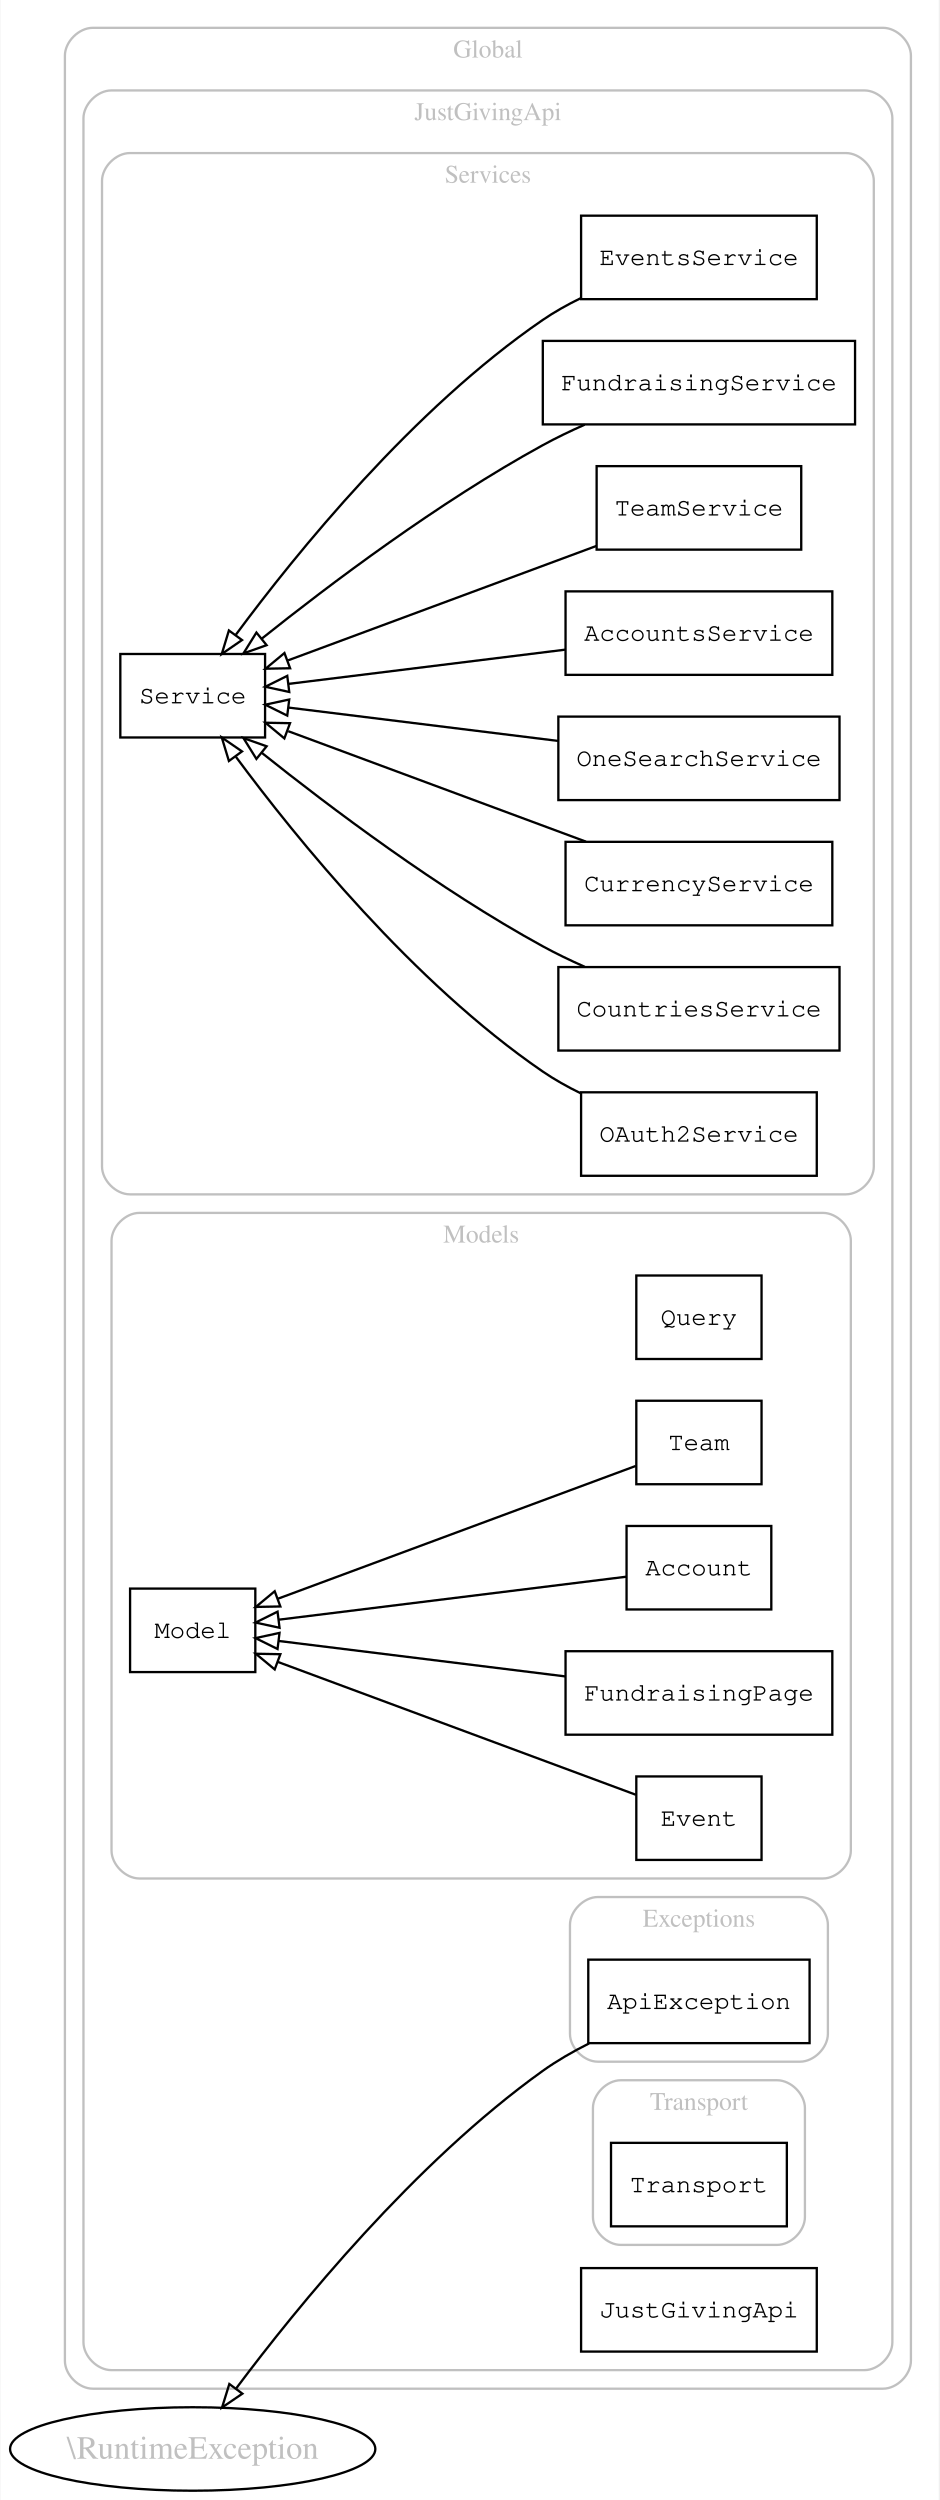
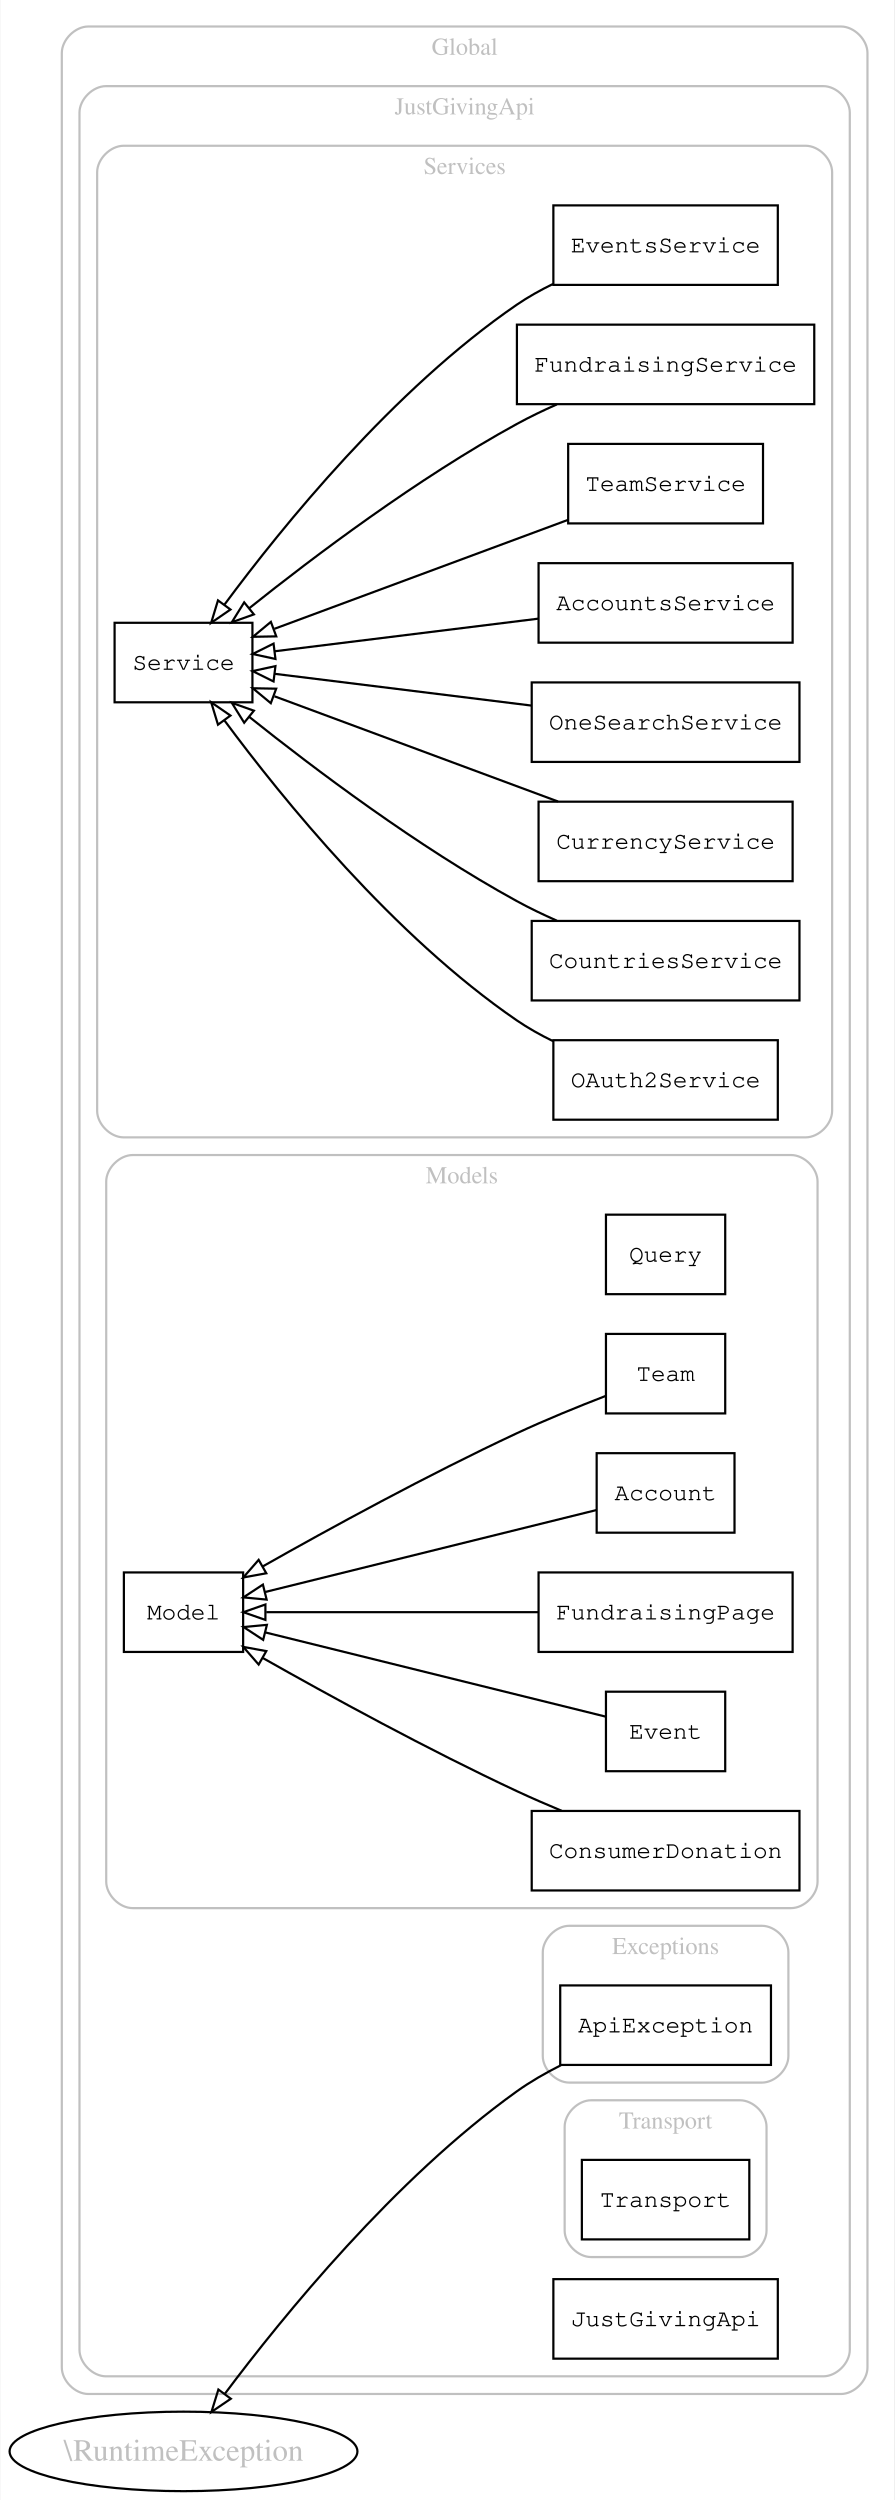
- <svg xmlns="http://www.w3.org/2000/svg" width="405pt" height="1078pt" viewBox="0.00 0.00 404.57 1078.00">
-   <g id="graph0" class="graph" transform="scale(1 1) rotate(0) translate(4 1074)">
-     <polygon fill="#ffffff" stroke="transparent" points="-4,4 -4,-1074 400.573,-1074 400.573,4 -4,4" />
+ <svg xmlns="http://www.w3.org/2000/svg" width="405pt" height="1132pt" viewBox="0.00 0.00 404.57 1132.00">
+   <g id="graph0" class="graph" transform="scale(1 1) rotate(0) translate(4 1128)">
+     <polygon fill="#ffffff" stroke="transparent" points="-4,4 -4,-1128 400.573,-1128 400.573,4 -4,4" />
    <g id="clust1" class="cluster">
-       <path fill="none" stroke="#c0c0c0" d="M35.773,-44C35.773,-44 376.573,-44 376.573,-44 382.573,-44 388.573,-50 388.573,-56 388.573,-56 388.573,-1050 388.573,-1050 388.573,-1056 382.573,-1062 376.573,-1062 376.573,-1062 35.773,-1062 35.773,-1062 29.773,-1062 23.773,-1056 23.773,-1050 23.773,-1050 23.773,-56 23.773,-56 23.773,-50 29.773,-44 35.773,-44" />
-       <text text-anchor="middle" x="206.173" y="-1049.2" font-family="Times,serif" font-size="11.00" fill="#c0c0c0">Global</text>
+       <path fill="none" stroke="#c0c0c0" d="M35.773,-44C35.773,-44 376.573,-44 376.573,-44 382.573,-44 388.573,-50 388.573,-56 388.573,-56 388.573,-1104 388.573,-1104 388.573,-1110 382.573,-1116 376.573,-1116 376.573,-1116 35.773,-1116 35.773,-1116 29.773,-1116 23.773,-1110 23.773,-1104 23.773,-1104 23.773,-56 23.773,-56 23.773,-50 29.773,-44 35.773,-44" />
+       <text text-anchor="middle" x="206.173" y="-1103.2" font-family="Times,serif" font-size="11.00" fill="#c0c0c0">Global</text>
    </g>
    <g id="clust2" class="cluster">
-       <path fill="none" stroke="#c0c0c0" d="M43.773,-52C43.773,-52 368.573,-52 368.573,-52 374.573,-52 380.573,-58 380.573,-64 380.573,-64 380.573,-1023 380.573,-1023 380.573,-1029 374.573,-1035 368.573,-1035 368.573,-1035 43.773,-1035 43.773,-1035 37.773,-1035 31.773,-1029 31.773,-1023 31.773,-1023 31.773,-64 31.773,-64 31.773,-58 37.773,-52 43.773,-52" />
-       <text text-anchor="middle" x="206.173" y="-1022.2" font-family="Times,serif" font-size="11.00" fill="#c0c0c0">JustGivingApi</text>
+       <path fill="none" stroke="#c0c0c0" d="M43.773,-52C43.773,-52 368.573,-52 368.573,-52 374.573,-52 380.573,-58 380.573,-64 380.573,-64 380.573,-1077 380.573,-1077 380.573,-1083 374.573,-1089 368.573,-1089 368.573,-1089 43.773,-1089 43.773,-1089 37.773,-1089 31.773,-1083 31.773,-1077 31.773,-1077 31.773,-64 31.773,-64 31.773,-58 37.773,-52 43.773,-52" />
+       <text text-anchor="middle" x="206.173" y="-1076.2" font-family="Times,serif" font-size="11.00" fill="#c0c0c0">JustGivingApi</text>
    </g>
    <g id="clust3" class="cluster">
      <path fill="none" stroke="#c0c0c0" d="M253.557,-185C253.557,-185 340.77,-185 340.77,-185 346.77,-185 352.77,-191 352.77,-197 352.77,-197 352.77,-244 352.77,-244 352.77,-250 346.77,-256 340.77,-256 340.77,-256 253.557,-256 253.557,-256 247.557,-256 241.557,-250 241.557,-244 241.557,-244 241.557,-197 241.557,-197 241.557,-191 247.557,-185 253.557,-185" />
      <text text-anchor="middle" x="297.163" y="-243.2" font-family="Times,serif" font-size="11.00" fill="#c0c0c0">Exceptions</text>
    </g>
    <g id="clust4" class="cluster">
-       <path fill="none" stroke="#c0c0c0" d="M51.773,-559C51.773,-559 360.573,-559 360.573,-559 366.573,-559 372.573,-565 372.573,-571 372.573,-571 372.573,-996 372.573,-996 372.573,-1002 366.573,-1008 360.573,-1008 360.573,-1008 51.773,-1008 51.773,-1008 45.773,-1008 39.773,-1002 39.773,-996 39.773,-996 39.773,-571 39.773,-571 39.773,-565 45.773,-559 51.773,-559" />
-       <text text-anchor="middle" x="206.173" y="-995.2" font-family="Times,serif" font-size="11.00" fill="#c0c0c0">Services</text>
+       <path fill="none" stroke="#c0c0c0" d="M51.773,-613C51.773,-613 360.573,-613 360.573,-613 366.573,-613 372.573,-619 372.573,-625 372.573,-625 372.573,-1050 372.573,-1050 372.573,-1056 366.573,-1062 360.573,-1062 360.573,-1062 51.773,-1062 51.773,-1062 45.773,-1062 39.773,-1056 39.773,-1050 39.773,-1050 39.773,-625 39.773,-625 39.773,-619 45.773,-613 51.773,-613" />
+       <text text-anchor="middle" x="206.173" y="-1049.2" font-family="Times,serif" font-size="11.00" fill="#c0c0c0">Services</text>
    </g>
    <g id="clust5" class="cluster">
-       <path fill="none" stroke="#c0c0c0" d="M55.877,-264C55.877,-264 350.671,-264 350.671,-264 356.671,-264 362.671,-270 362.671,-276 362.671,-276 362.671,-539 362.671,-539 362.671,-545 356.671,-551 350.671,-551 350.671,-551 55.877,-551 55.877,-551 49.877,-551 43.877,-545 43.877,-539 43.877,-539 43.877,-276 43.877,-276 43.877,-270 49.877,-264 55.877,-264" />
-       <text text-anchor="middle" x="203.274" y="-538.2" font-family="Times,serif" font-size="11.00" fill="#c0c0c0">Models</text>
+       <path fill="none" stroke="#c0c0c0" d="M55.877,-264C55.877,-264 353.972,-264 353.972,-264 359.972,-264 365.972,-270 365.972,-276 365.972,-276 365.972,-593 365.972,-593 365.972,-599 359.972,-605 353.972,-605 353.972,-605 55.877,-605 55.877,-605 49.877,-605 43.877,-599 43.877,-593 43.877,-593 43.877,-276 43.877,-276 43.877,-270 49.877,-264 55.877,-264" />
+       <text text-anchor="middle" x="204.924" y="-592.2" font-family="Times,serif" font-size="11.00" fill="#c0c0c0">Models</text>
    </g>
    <g id="clust6" class="cluster">
      <path fill="none" stroke="#c0c0c0" d="M263.459,-106C263.459,-106 330.868,-106 330.868,-106 336.868,-106 342.868,-112 342.868,-118 342.868,-118 342.868,-165 342.868,-165 342.868,-171 336.868,-177 330.868,-177 330.868,-177 263.459,-177 263.459,-177 257.459,-177 251.459,-171 251.459,-165 251.459,-165 251.459,-118 251.459,-118 251.459,-112 257.459,-106 263.459,-106" />
      <text text-anchor="middle" x="297.163" y="-164.2" font-family="Times,serif" font-size="11.00" fill="#c0c0c0">Transport</text>
    </g>
    <g id="node1" class="node">
      <polygon fill="none" stroke="#000000" points="344.877,-229 249.45,-229 249.45,-193 344.877,-193 344.877,-229" />
      <text text-anchor="middle" x="297.163" y="-207.7" font-family="Courier,monospace" font-size="11.00" fill="#000000">ApiException</text>
    </g>
-     <g id="node19" class="node">
+     <g id="node20" class="node">
      <ellipse fill="none" stroke="#000000" cx="78.877" cy="-18" rx="78.754" ry="18" />
      <text text-anchor="middle" x="78.877" y="-13.8" font-family="Times,serif" font-size="14.00" fill="#c0c0c0">\RuntimeException</text>
    </g>
    <g id="edge1" class="edge">
      <path fill="none" stroke="#000000" d="M249.762,-192.862C242.792,-189.365 235.899,-185.4 229.754,-181 174.548,-141.474 123.907,-79.209 97.669,-44.184" />
      <polygon fill="none" stroke="#000000" points="100.298,-41.853 91.536,-35.896 94.671,-46.017 100.298,-41.853" />
    </g>
    <g id="node2" class="node">
-       <polygon fill="none" stroke="#000000" points="347.978,-981 246.349,-981 246.349,-945 347.978,-945 347.978,-981" />
-       <text text-anchor="middle" x="297.163" y="-959.7" font-family="Courier,monospace" font-size="11.00" fill="#000000">EventsService</text>
+       <polygon fill="none" stroke="#000000" points="347.978,-1035 246.349,-1035 246.349,-999 347.978,-999 347.978,-1035" />
+       <text text-anchor="middle" x="297.163" y="-1013.7" font-family="Courier,monospace" font-size="11.00" fill="#000000">EventsService</text>
    </g>
    <g id="node5" class="node">
-       <polygon fill="none" stroke="#000000" points="110.085,-792 47.669,-792 47.669,-756 110.085,-756 110.085,-792" />
-       <text text-anchor="middle" x="78.877" y="-770.7" font-family="Courier,monospace" font-size="11.00" fill="#000000">Service</text>
+       <polygon fill="none" stroke="#000000" points="110.085,-846 47.669,-846 47.669,-810 110.085,-810 110.085,-846" />
+       <text text-anchor="middle" x="78.877" y="-824.7" font-family="Courier,monospace" font-size="11.00" fill="#000000">Service</text>
    </g>
    <g id="edge2" class="edge">
-       <path fill="none" stroke="#000000" d="M246.211,-945.44C240.463,-942.638 234.849,-939.493 229.754,-936 173.937,-897.736 123.526,-835.47 97.49,-800.321" />
-       <polygon fill="none" stroke="#000000" points="100.135,-798.008 91.408,-792 94.484,-802.139 100.135,-798.008" />
+       <path fill="none" stroke="#000000" d="M246.211,-999.44C240.463,-996.638 234.849,-993.493 229.754,-990 173.937,-951.736 123.526,-889.47 97.49,-854.321" />
+       <polygon fill="none" stroke="#000000" points="100.135,-852.008 91.408,-846 94.484,-856.139 100.135,-852.008" />
    </g>
    <g id="node3" class="node">
-       <polygon fill="none" stroke="#000000" points="364.483,-927 229.844,-927 229.844,-891 364.483,-891 364.483,-927" />
-       <text text-anchor="middle" x="297.163" y="-905.7" font-family="Courier,monospace" font-size="11.00" fill="#000000">FundraisingService</text>
+       <polygon fill="none" stroke="#000000" points="364.483,-981 229.844,-981 229.844,-945 364.483,-945 364.483,-981" />
+       <text text-anchor="middle" x="297.163" y="-959.7" font-family="Courier,monospace" font-size="11.00" fill="#000000">FundraisingService</text>
    </g>
    <g id="edge3" class="edge">
-       <path fill="none" stroke="#000000" d="M247.921,-890.889C241.698,-888.133 235.503,-885.149 229.754,-882 185.077,-857.529 138.026,-822.081 108.581,-798.554" />
-       <polygon fill="none" stroke="#000000" points="110.742,-795.801 100.759,-792.254 106.351,-801.253 110.742,-795.801" />
+       <path fill="none" stroke="#000000" d="M247.921,-944.889C241.698,-942.133 235.503,-939.149 229.754,-936 185.077,-911.529 138.026,-876.081 108.581,-852.554" />
+       <polygon fill="none" stroke="#000000" points="110.742,-849.801 100.759,-846.254 106.351,-855.253 110.742,-849.801" />
    </g>
    <g id="node4" class="node">
-       <polygon fill="none" stroke="#000000" points="341.276,-873 253.051,-873 253.051,-837 341.276,-837 341.276,-873" />
-       <text text-anchor="middle" x="297.163" y="-851.7" font-family="Courier,monospace" font-size="11.00" fill="#000000">TeamService</text>
+       <polygon fill="none" stroke="#000000" points="341.276,-927 253.051,-927 253.051,-891 341.276,-891 341.276,-927" />
+       <text text-anchor="middle" x="297.163" y="-905.7" font-family="Courier,monospace" font-size="11.00" fill="#000000">TeamService</text>
    </g>
    <g id="edge4" class="edge">
-       <path fill="none" stroke="#000000" d="M252.99,-838.608C214.108,-824.18 157.93,-803.334 119.991,-789.256" />
-       <polygon fill="none" stroke="#000000" points="120.876,-785.851 110.283,-785.654 118.44,-792.414 120.876,-785.851" />
+       <path fill="none" stroke="#000000" d="M252.99,-892.608C214.108,-878.18 157.93,-857.334 119.991,-843.256" />
+       <polygon fill="none" stroke="#000000" points="120.876,-839.851 110.283,-839.654 118.44,-846.414 120.876,-839.851" />
    </g>
    <g id="node6" class="node">
-       <polygon fill="none" stroke="#000000" points="354.68,-819 239.647,-819 239.647,-783 354.68,-783 354.68,-819" />
-       <text text-anchor="middle" x="297.163" y="-797.7" font-family="Courier,monospace" font-size="11.00" fill="#000000">AccountsService</text>
+       <polygon fill="none" stroke="#000000" points="354.68,-873 239.647,-873 239.647,-837 354.68,-837 354.68,-873" />
+       <text text-anchor="middle" x="297.163" y="-851.7" font-family="Courier,monospace" font-size="11.00" fill="#000000">AccountsService</text>
    </g>
    <g id="edge5" class="edge">
-       <path fill="none" stroke="#000000" d="M239.526,-793.871C201.979,-789.227 153.881,-783.277 120.139,-779.104" />
-       <polygon fill="none" stroke="#000000" points="120.51,-775.623 110.156,-777.869 119.65,-782.57 120.51,-775.623" />
+       <path fill="none" stroke="#000000" d="M239.526,-847.871C201.979,-843.227 153.881,-837.277 120.139,-833.104" />
+       <polygon fill="none" stroke="#000000" points="120.51,-829.623 110.156,-831.869 119.65,-836.57 120.51,-829.623" />
    </g>
    <g id="node7" class="node">
-       <polygon fill="none" stroke="#000000" points="357.781,-765 236.546,-765 236.546,-729 357.781,-729 357.781,-765" />
-       <text text-anchor="middle" x="297.163" y="-743.7" font-family="Courier,monospace" font-size="11.00" fill="#000000">OneSearchService</text>
+       <polygon fill="none" stroke="#000000" points="357.781,-819 236.546,-819 236.546,-783 357.781,-783 357.781,-819" />
+       <text text-anchor="middle" x="297.163" y="-797.7" font-family="Courier,monospace" font-size="11.00" fill="#000000">OneSearchService</text>
    </g>
    <g id="edge6" class="edge">
-       <path fill="none" stroke="#000000" d="M236.358,-754.521C199.363,-759.097 153.083,-764.822 120.29,-768.878" />
-       <polygon fill="none" stroke="#000000" points="119.641,-765.431 110.147,-770.132 120.501,-772.378 119.641,-765.431" />
+       <path fill="none" stroke="#000000" d="M236.358,-808.521C199.363,-813.097 153.083,-818.822 120.29,-822.878" />
+       <polygon fill="none" stroke="#000000" points="119.641,-819.431 110.147,-824.132 120.501,-826.378 119.641,-819.431" />
    </g>
    <g id="node8" class="node">
-       <polygon fill="none" stroke="#000000" points="354.68,-711 239.647,-711 239.647,-675 354.68,-675 354.68,-711" />
-       <text text-anchor="middle" x="297.163" y="-689.7" font-family="Courier,monospace" font-size="11.00" fill="#000000">CurrencyService</text>
+       <polygon fill="none" stroke="#000000" points="354.68,-765 239.647,-765 239.647,-729 354.68,-729 354.68,-765" />
+       <text text-anchor="middle" x="297.163" y="-743.7" font-family="Courier,monospace" font-size="11.00" fill="#000000">CurrencyService</text>
    </g>
    <g id="edge7" class="edge">
-       <path fill="none" stroke="#000000" d="M248.447,-711.077C209.856,-725.397 156.548,-745.178 120.064,-758.716" />
-       <polygon fill="none" stroke="#000000" points="118.404,-755.599 110.246,-762.36 120.839,-762.162 118.404,-755.599" />
+       <path fill="none" stroke="#000000" d="M248.447,-765.077C209.856,-779.397 156.548,-799.178 120.064,-812.716" />
+       <polygon fill="none" stroke="#000000" points="118.404,-809.599 110.246,-816.36 120.839,-816.162 118.404,-809.599" />
    </g>
    <g id="node9" class="node">
-       <polygon fill="none" stroke="#000000" points="357.781,-657 236.546,-657 236.546,-621 357.781,-621 357.781,-657" />
-       <text text-anchor="middle" x="297.163" y="-635.7" font-family="Courier,monospace" font-size="11.00" fill="#000000">CountriesService</text>
+       <polygon fill="none" stroke="#000000" points="357.781,-711 236.546,-711 236.546,-675 357.781,-675 357.781,-711" />
+       <text text-anchor="middle" x="297.163" y="-689.7" font-family="Courier,monospace" font-size="11.00" fill="#000000">CountriesService</text>
    </g>
    <g id="edge8" class="edge">
-       <path fill="none" stroke="#000000" d="M247.921,-657.111C241.698,-659.867 235.503,-662.851 229.754,-666 185.077,-690.471 138.026,-725.919 108.581,-749.446" />
-       <polygon fill="none" stroke="#000000" points="106.351,-746.747 100.759,-755.746 110.742,-752.199 106.351,-746.747" />
+       <path fill="none" stroke="#000000" d="M247.921,-711.111C241.698,-713.867 235.503,-716.851 229.754,-720 185.077,-744.471 138.026,-779.919 108.581,-803.446" />
+       <polygon fill="none" stroke="#000000" points="106.351,-800.747 100.759,-809.746 110.742,-806.199 106.351,-800.747" />
    </g>
    <g id="node10" class="node">
-       <polygon fill="none" stroke="#000000" points="347.978,-603 246.349,-603 246.349,-567 347.978,-567 347.978,-603" />
-       <text text-anchor="middle" x="297.163" y="-581.7" font-family="Courier,monospace" font-size="11.00" fill="#000000">OAuth2Service</text>
+       <polygon fill="none" stroke="#000000" points="347.978,-657 246.349,-657 246.349,-621 347.978,-621 347.978,-657" />
+       <text text-anchor="middle" x="297.163" y="-635.7" font-family="Courier,monospace" font-size="11.00" fill="#000000">OAuth2Service</text>
    </g>
    <g id="edge10" class="edge">
-       <path fill="none" stroke="#000000" d="M246.211,-602.56C240.463,-605.362 234.849,-608.507 229.754,-612 173.937,-650.264 123.526,-712.53 97.49,-747.679" />
-       <polygon fill="none" stroke="#000000" points="94.484,-745.861 91.408,-756 100.135,-749.992 94.484,-745.861" />
+       <path fill="none" stroke="#000000" d="M246.211,-656.56C240.463,-659.362 234.849,-662.507 229.754,-666 173.937,-704.264 123.526,-766.53 97.49,-801.679" />
+       <polygon fill="none" stroke="#000000" points="94.484,-799.861 91.408,-810 100.135,-803.992 94.484,-799.861" />
    </g>
    <g id="node11" class="node">
-       <polygon fill="none" stroke="#000000" points="324.163,-524 270.163,-524 270.163,-488 324.163,-488 324.163,-524" />
-       <text text-anchor="middle" x="297.163" y="-502.7" font-family="Courier,monospace" font-size="11.00" fill="#000000">Query</text>
+       <polygon fill="none" stroke="#000000" points="324.163,-578 270.163,-578 270.163,-542 324.163,-542 324.163,-578" />
+       <text text-anchor="middle" x="297.163" y="-556.7" font-family="Courier,monospace" font-size="11.00" fill="#000000">Query</text>
    </g>
    <g id="node12" class="node">
-       <polygon fill="none" stroke="#000000" points="105.877,-389 51.877,-389 51.877,-353 105.877,-353 105.877,-389" />
-       <text text-anchor="middle" x="78.877" y="-367.7" font-family="Courier,monospace" font-size="11.00" fill="#000000">Model</text>
+       <polygon fill="none" stroke="#000000" points="105.877,-416 51.877,-416 51.877,-380 105.877,-380 105.877,-416" />
+       <text text-anchor="middle" x="78.877" y="-394.7" font-family="Courier,monospace" font-size="11.00" fill="#000000">Model</text>
    </g>
    <g id="node13" class="node">
-       <polygon fill="none" stroke="#000000" points="324.163,-470 270.163,-470 270.163,-434 324.163,-434 324.163,-470" />
-       <text text-anchor="middle" x="297.163" y="-448.7" font-family="Courier,monospace" font-size="11.00" fill="#000000">Team</text>
+       <polygon fill="none" stroke="#000000" points="324.163,-524 270.163,-524 270.163,-488 324.163,-488 324.163,-524" />
+       <text text-anchor="middle" x="297.163" y="-502.7" font-family="Courier,monospace" font-size="11.00" fill="#000000">Team</text>
    </g>
    <g id="edge9" class="edge">
-       <path fill="none" stroke="#000000" d="M269.959,-441.905C230.964,-427.435 159.085,-400.763 115.466,-384.577" />
-       <polygon fill="none" stroke="#000000" points="116.674,-381.292 106.081,-381.095 114.239,-387.855 116.674,-381.292" />
+       <path fill="none" stroke="#000000" d="M269.971,-495.906C257.568,-491.1 242.776,-485.08 229.754,-479 189.595,-460.249 145.043,-435.868 114.833,-418.774" />
+       <polygon fill="none" stroke="#000000" points="116.362,-415.617 105.939,-413.716 112.902,-421.702 116.362,-415.617" />
    </g>
    <g id="node14" class="node">
-       <polygon fill="none" stroke="#000000" points="328.371,-416 265.955,-416 265.955,-380 328.371,-380 328.371,-416" />
-       <text text-anchor="middle" x="297.163" y="-394.7" font-family="Courier,monospace" font-size="11.00" fill="#000000">Account</text>
+       <polygon fill="none" stroke="#000000" points="328.371,-470 265.955,-470 265.955,-434 328.371,-434 328.371,-470" />
+       <text text-anchor="middle" x="297.163" y="-448.7" font-family="Courier,monospace" font-size="11.00" fill="#000000">Account</text>
    </g>
    <g id="edge11" class="edge">
-       <path fill="none" stroke="#000000" d="M265.888,-394.132C226.33,-389.238 158.295,-380.823 116.102,-375.604" />
-       <polygon fill="none" stroke="#000000" points="116.319,-372.105 105.965,-374.351 115.46,-379.052 116.319,-372.105" />
+       <path fill="none" stroke="#000000" d="M265.888,-444.263C226.246,-434.456 158.006,-417.575 115.834,-407.142" />
+       <polygon fill="none" stroke="#000000" points="116.513,-403.705 105.965,-404.701 114.832,-410.5 116.513,-403.705" />
    </g>
    <g id="node15" class="node">
-       <polygon fill="none" stroke="#000000" points="354.68,-362 239.647,-362 239.647,-326 354.68,-326 354.68,-362" />
-       <text text-anchor="middle" x="297.163" y="-340.7" font-family="Courier,monospace" font-size="11.00" fill="#000000">FundraisingPage</text>
+       <polygon fill="none" stroke="#000000" points="354.68,-416 239.647,-416 239.647,-380 354.68,-380 354.68,-416" />
+       <text text-anchor="middle" x="297.163" y="-394.7" font-family="Courier,monospace" font-size="11.00" fill="#000000">FundraisingPage</text>
    </g>
    <g id="edge12" class="edge">
-       <path fill="none" stroke="#000000" d="M239.526,-351.129C200.377,-355.972 149.756,-362.233 115.899,-366.421" />
-       <polygon fill="none" stroke="#000000" points="115.455,-362.949 105.961,-367.65 116.315,-369.896 115.455,-362.949" />
+       <path fill="none" stroke="#000000" d="M239.526,-398C200.546,-398 150.192,-398 116.337,-398" />
+       <polygon fill="none" stroke="#000000" points="115.961,-394.5 105.961,-398 115.961,-401.5 115.961,-394.5" />
    </g>
    <g id="node16" class="node">
-       <polygon fill="none" stroke="#000000" points="324.163,-308 270.163,-308 270.163,-272 324.163,-272 324.163,-308" />
-       <text text-anchor="middle" x="297.163" y="-286.7" font-family="Courier,monospace" font-size="11.00" fill="#000000">Event</text>
+       <polygon fill="none" stroke="#000000" points="324.163,-362 270.163,-362 270.163,-326 324.163,-326 324.163,-362" />
+       <text text-anchor="middle" x="297.163" y="-340.7" font-family="Courier,monospace" font-size="11.00" fill="#000000">Event</text>
    </g>
    <g id="edge13" class="edge">
-       <path fill="none" stroke="#000000" d="M269.959,-300.095C230.964,-314.565 159.085,-341.237 115.466,-357.423" />
-       <polygon fill="none" stroke="#000000" points="114.239,-354.145 106.081,-360.905 116.674,-360.708 114.239,-354.145" />
+       <path fill="none" stroke="#000000" d="M269.959,-350.73C231.128,-360.336 159.688,-378.009 116.017,-388.812" />
+       <polygon fill="none" stroke="#000000" points="114.948,-385.471 106.081,-391.27 116.629,-392.266 114.948,-385.471" />
    </g>
    <g id="node17" class="node">
+       <polygon fill="none" stroke="#000000" points="357.781,-308 236.546,-308 236.546,-272 357.781,-272 357.781,-308" />
+       <text text-anchor="middle" x="297.163" y="-286.7" font-family="Courier,monospace" font-size="11.00" fill="#000000">ConsumerDonation</text>
+     </g>
+     <g id="edge14" class="edge">
+       <path fill="none" stroke="#000000" d="M250.095,-308.069C243.218,-310.935 236.265,-313.96 229.754,-317 189.595,-335.751 145.043,-360.132 114.833,-377.226" />
+       <polygon fill="none" stroke="#000000" points="112.902,-374.298 105.939,-382.284 116.362,-380.383 112.902,-374.298" />
+     </g>
+     <g id="node18" class="node">
      <polygon fill="none" stroke="#000000" points="335.074,-150 259.253,-150 259.253,-114 335.074,-114 335.074,-150" />
      <text text-anchor="middle" x="297.163" y="-128.7" font-family="Courier,monospace" font-size="11.00" fill="#000000">Transport</text>
    </g>
-     <g id="node18" class="node">
+     <g id="node19" class="node">
      <polygon fill="none" stroke="#000000" points="347.978,-96 246.349,-96 246.349,-60 347.978,-60 347.978,-96" />
      <text text-anchor="middle" x="297.163" y="-74.7" font-family="Courier,monospace" font-size="11.00" fill="#000000">JustGivingApi</text>
    </g>
  </g>
</svg>
